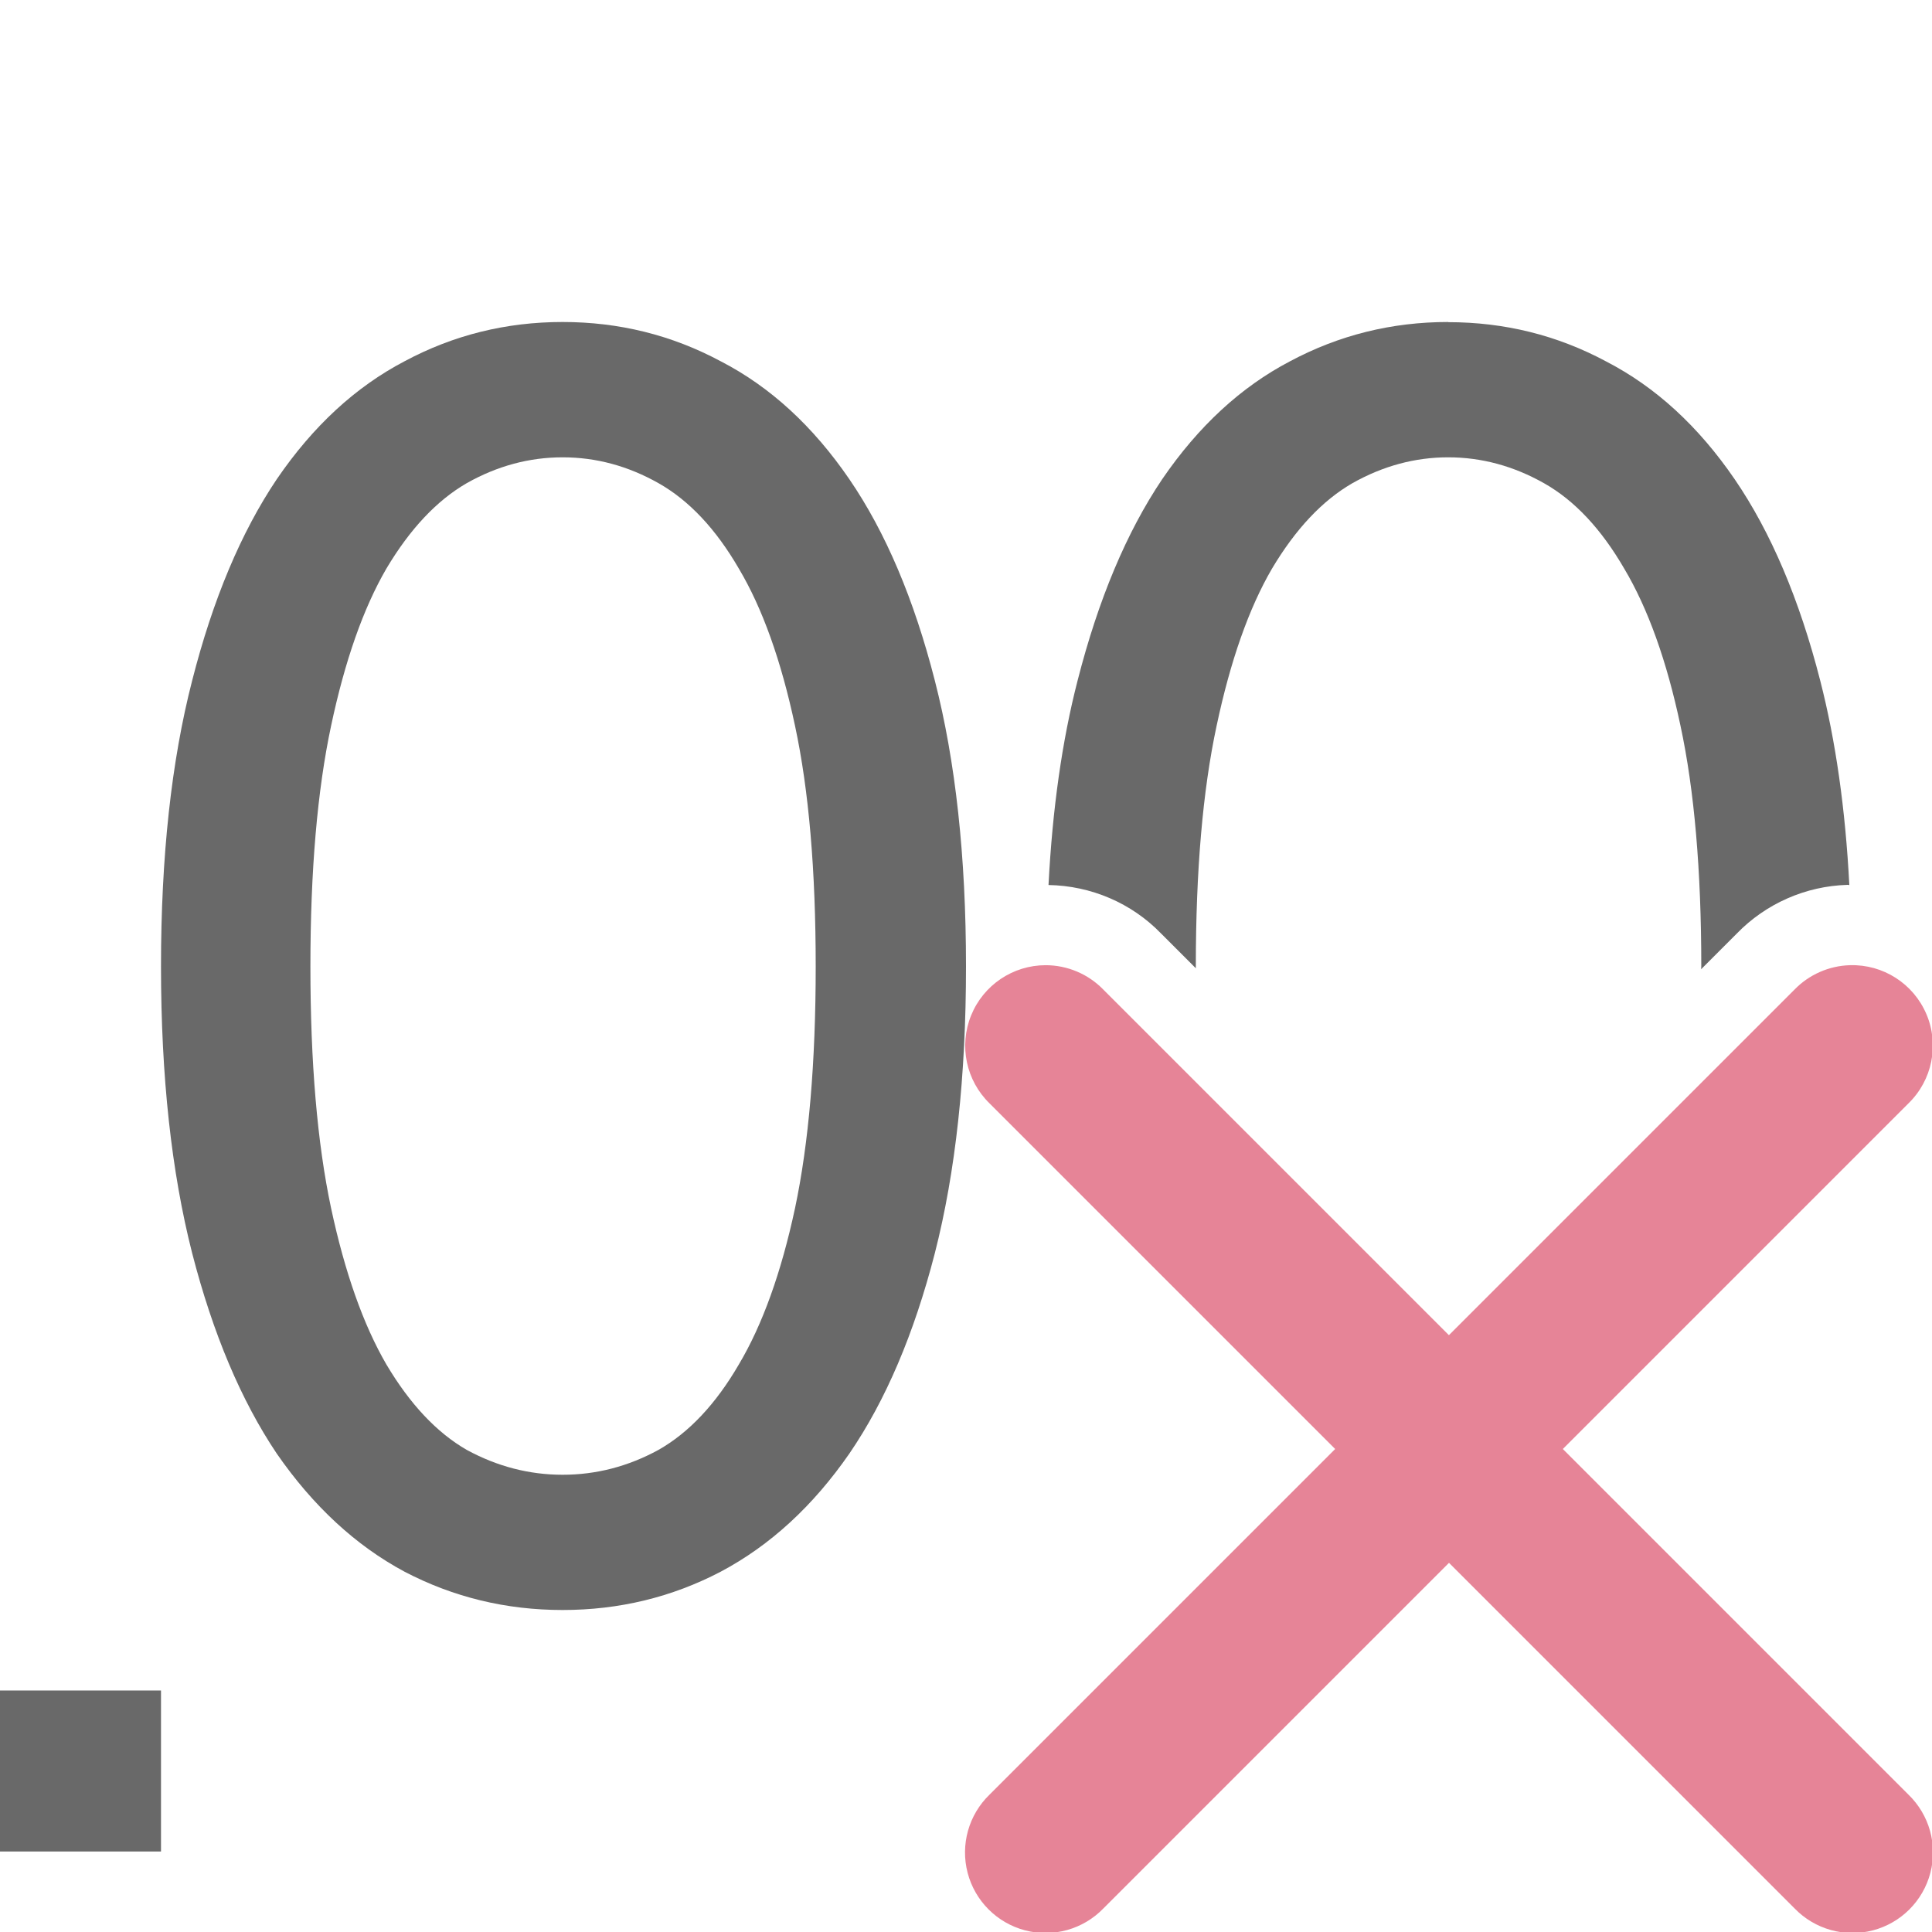
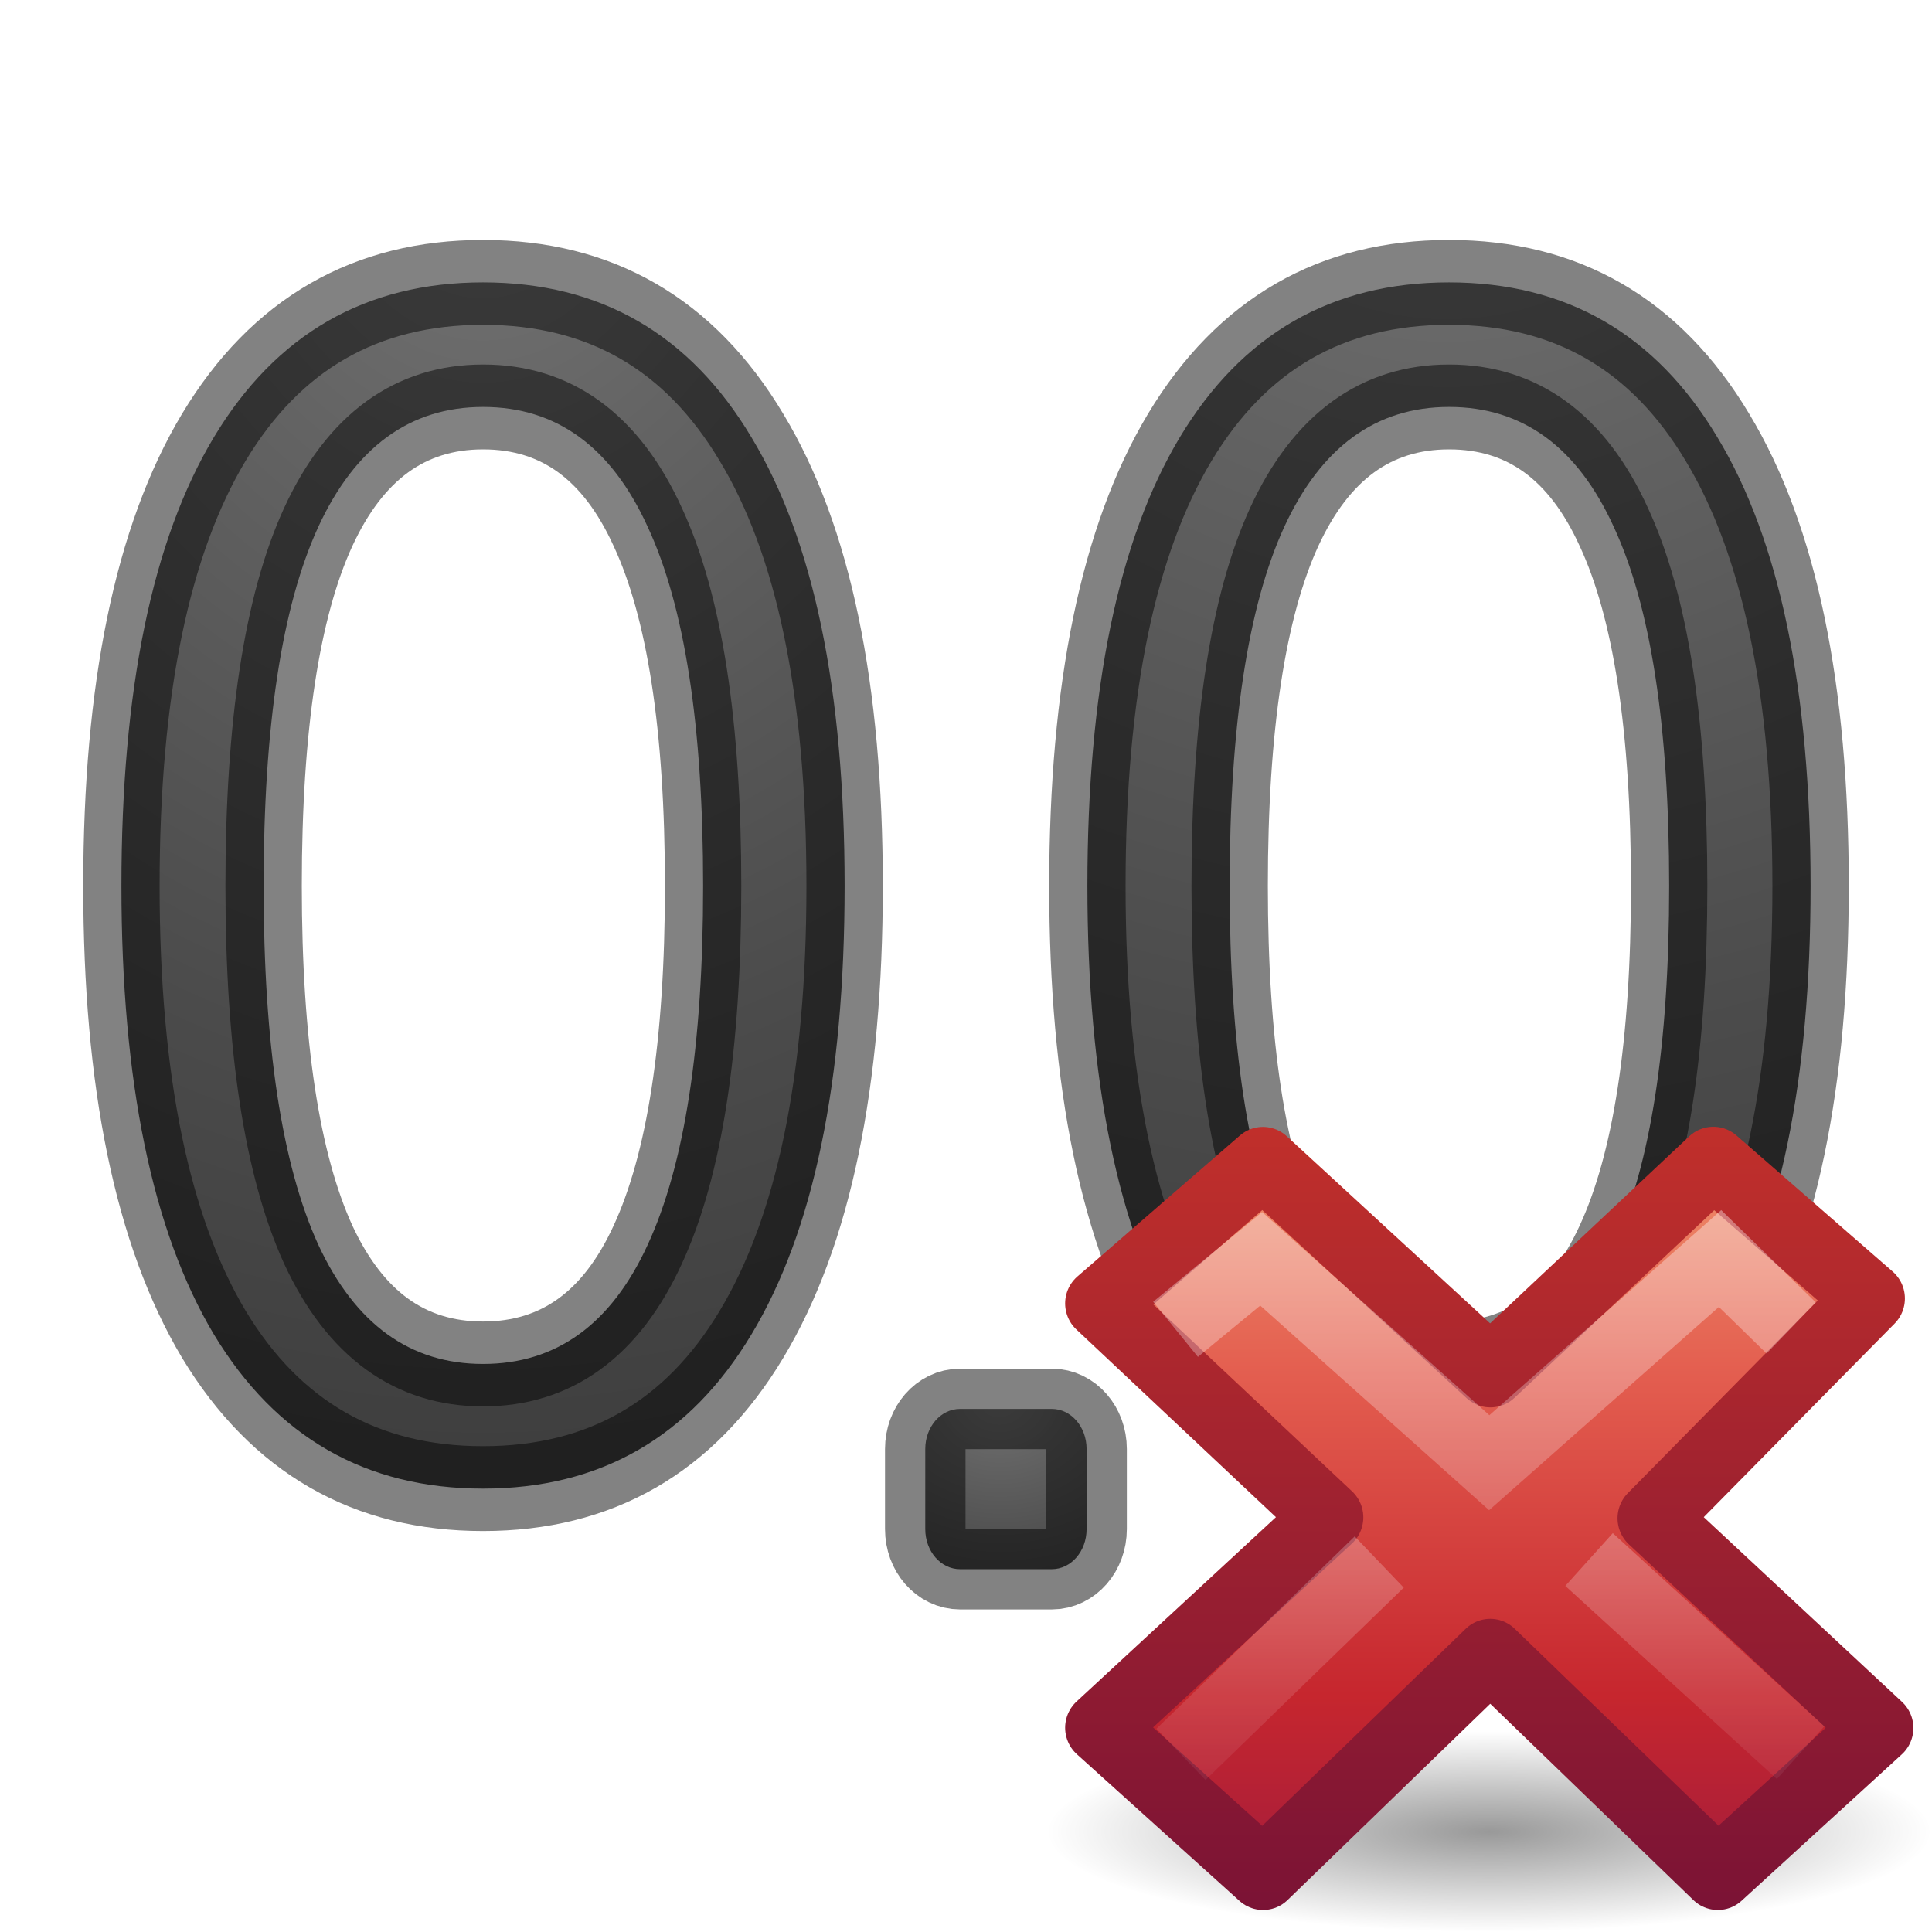
- <svg xmlns="http://www.w3.org/2000/svg" viewBox="0 0 24 24">
-   <g fill="#696969">
-     <path d="m17.99 4c-.701 0-1.357.163-1.965.488-.608.318-1.137.806-1.588 1.465-.443.659-.793 1.493-1.051 2.502-.192.745-.312 1.592-.361 2.539.527.009 1.031.223 1.398.602l.432.432v-.021c0-1.191.086-2.188.258-2.99.172-.81.401-1.461.688-1.953.293-.492.626-.846.998-1.061.379-.214.777-.322 1.191-.322.415 0 .812.108 1.191.322.379.214.71.568.996 1.061.293.492.528 1.143.699 1.953.172.802.258 1.799.258 2.99 0 .012-.002.021-.002.033l.443-.443c.362-.373.856-.59 1.375-.605.008-0.0.015.002.023.002-.049-.946-.17-1.793-.361-2.537-.258-1.009-.612-1.843-1.062-2.502-.451-.659-.982-1.147-1.598-1.465-.608-.326-1.262-.488-1.963-.488z" />
-     <path d="m0 21h2v2h-2z" />
-     <path d="m6.989 4c-.701 0-1.356.162-1.964.488-.608.318-1.137.806-1.587 1.465-.443.659-.794 1.493-1.051 2.502-.258 1.001-.387 2.184-.387 3.55 0 1.366.13 2.554.387 3.562.258 1.001.608 1.83 1.051 2.49.451.651.979 1.141 1.587 1.467.608.318 1.263.476 1.964.476s1.356-.158 1.964-.476c.615-.326 1.147-.816 1.598-1.467.451-.659.804-1.489 1.062-2.49.258-1.009.387-2.196.387-3.562 0-1.366-.13-2.55-.387-3.55-.258-1.009-.611-1.843-1.062-2.502-.451-.659-.983-1.148-1.598-1.465-.608-.326-1.263-.488-1.964-.488zm0 1.681c.415 0 .812.107 1.191.321.379.214.712.568.998 1.061.293.492.526 1.143.698 1.953.172.802.257 1.798.257 2.99 0 1.191-.086 2.193-.257 3.003-.172.802-.405 1.449-.698 1.941-.286.492-.619.846-.998 1.061-.379.207-.777.309-1.191.309-.415 0-.812-.103-1.191-.309-.372-.214-.705-.568-.998-1.061-.286-.492-.515-1.139-.687-1.941-.172-.81-.257-1.812-.257-3.003 0-1.191.086-2.187.257-2.99.172-.81.401-1.461.687-1.953.293-.492.626-.846.998-1.061.379-.214.777-.321 1.191-.321z" />
+ <svg xmlns="http://www.w3.org/2000/svg" xmlns:xlink="http://www.w3.org/1999/xlink" height="24" width="24">
+   <linearGradient id="a">
+     <stop offset="0" stop-color="#737373" />
+     <stop offset=".262" stop-color="#636363" />
+     <stop offset=".705" stop-color="#4b4b4b" />
+     <stop offset="1" stop-color="#3f3f3f" />
+   </linearGradient>
+   <radialGradient id="b" cx="18.974" cy="3.907" gradientTransform="matrix(-3.8239 .10022 -.10067 -3.1111 91.922 11.202)" gradientUnits="userSpaceOnUse" r="5.235" xlink:href="#a" />
+   <radialGradient id="c" cx="6.325" cy="4.56" gradientTransform="matrix(-2.8188 0 0 -2.89923 24.153 15.117)" gradientUnits="userSpaceOnUse" r="5.235" xlink:href="#a" />
+   <radialGradient id="d" cx="12.407" cy="17.388" gradientTransform="matrix(-2.2393 -.0961 .08178 -1.90538 38.77 51.715)" gradientUnits="userSpaceOnUse" r="1.502" xlink:href="#a" />
+   <linearGradient id="e">
+     <stop offset="0" stop-color="#fff" />
+     <stop offset="1" stop-color="#fff" stop-opacity="0" />
+   </linearGradient>
+   <radialGradient id="f" cx="11.031" cy="17.125" gradientTransform="matrix(.63624 0 0 .14315 8.98 18.45)" gradientUnits="userSpaceOnUse" r="9.844">
+     <stop offset="0" />
+     <stop offset="1" stop-opacity="0" />
+   </radialGradient>
+   <linearGradient id="g" gradientTransform="matrix(.57895 0 0 .55556 34.075 10.497)" gradientUnits="userSpaceOnUse" x1="11.192" x2="11.192" y1="-.741" y2="30.298">
+     <stop offset="0" stop-color="#f8b17e" />
+     <stop offset=".312" stop-color="#e35d4f" />
+     <stop offset=".571" stop-color="#c6262e" />
+     <stop offset="1" stop-color="#690b54" />
+   </linearGradient>
+   <linearGradient id="h" gradientUnits="userSpaceOnUse" x1="41.225" x2="41.225" y1="23.238" y2="7.39">
+     <stop offset="0" stop-color="#791235" />
+     <stop offset="1" stop-color="#dd3b27" />
+   </linearGradient>
+   <linearGradient id="i" gradientTransform="matrix(.3077329 -.2949767 .3077329 .2949767 25.94502 17.14381)" gradientUnits="userSpaceOnUse" x1="36.011" x2="16.331" xlink:href="#e" y1="13.023" y2="32.702" />
+   <linearGradient id="j" gradientTransform="matrix(.3077329 -.2949767 .3077329 .2949767 25.63471 17.29259)" gradientUnits="userSpaceOnUse" x1="28.449" x2="16.331" xlink:href="#e" y1="20.584" y2="32.702" />
+   <g stroke="#000" stroke-opacity=".49">
+     <path d="m11.927 17.502h1.138c.24 0 .433.222.433.498v.995c0 .276-.193.498-.433.498h-1.138c-.24 0-.433-.222-.433-.498v-.995c0-.276.193-.498.433-.498z" fill="url(#d)" />
+     <path d="m6.325 4.796q-1.432 0-2.157 1.413-.716 1.403-.716 4.23 0 2.817.716 4.23.725 1.405 2.157 1.405 1.44 0 2.156-1.404.726-1.413.726-4.23 0-2.827-.725-4.23-.715-1.414-2.155-1.414zm0-1.468q2.303 0 3.515 1.826 1.22 1.817 1.22 5.286 0 3.46-1.22 5.286-1.212 1.817-3.515 1.817-2.304 0-3.524-1.817-1.211-1.826-1.211-5.286 0-3.47 1.21-5.286 1.22-1.826 3.525-1.826z" fill="url(#c)" transform="scale(.94866 1.0541)" />
+     <path d="m18.974 4.796q-1.432 0-2.157 1.413-.715 1.403-.715 4.23 0 2.817.715 4.23.725 1.405 2.157 1.405 1.44 0 2.157-1.404.726-1.413.726-4.23 0-2.827-.725-4.23-.715-1.414-2.156-1.414zm0-1.468q2.303 0 3.515 1.826 1.22 1.817 1.22 5.286 0 3.46-1.22 5.286-1.213 1.817-3.516 1.817t-3.524-1.817q-1.21-1.826-1.21-5.286 0-3.47 1.21-5.286 1.22-1.826 3.524-1.826z" fill="url(#b)" transform="scale(.94866 1.0541)" />
  </g>
-   <path d="m12.99 11.99a1 1 0 0 0 -.697 1.717l4.293 4.293-4.293 4.293a1 1 0 1 0 1.414 1.414l4.293-4.293 4.293 4.293a1 1 0 1 0 1.414-1.414l-4.293-4.293 4.293-4.293a1 1 0 0 0 -.727-1.717 1 1 0 0 0 -.688.303l-4.293 4.293-4.293-4.293a1 1 0 0 0 -.717-.303z" fill="#e68497" fill-rule="evenodd" />
+   <path d="m22.263 20.9a6.263 1.41 0 0 1 -12.526 0 6.263 1.41 0 1 1 12.526 0z" fill="url(#f)" opacity=".4" transform="matrix(.87818 0 0 .88434 4.45 4.27)" />
+   <path d="m46.522 20.386-3.185-2.947 3.065-3.087-2.21-1.912-3.154 2.942-3.217-2.94-2.298 1.98 3.218 3.005-3.218 2.955 2.3 2.06 3.213-3.09 3.22 3.09z" fill="url(#g)" stroke="url(#h)" stroke-linejoin="round" transform="matrix(.87818 0 0 .88434 -17.525 3.438)" />
+   <g fill="none">
+     <path d="m44.934 14.418-.647-.627-3.265 2.868-3.226-2.864-.824.674" opacity=".5" stroke="url(#i)" stroke-linecap="square" transform="matrix(.87818 0 0 .88434 -17.525 3.438)" />
+     <path d="m45.427 20.732-2.993-2.713m-2.968.035-2.804 2.702" opacity=".4" stroke="url(#j)" transform="matrix(.87818 0 0 .88434 -17.525 3.438)" />
+   </g>
</svg>
